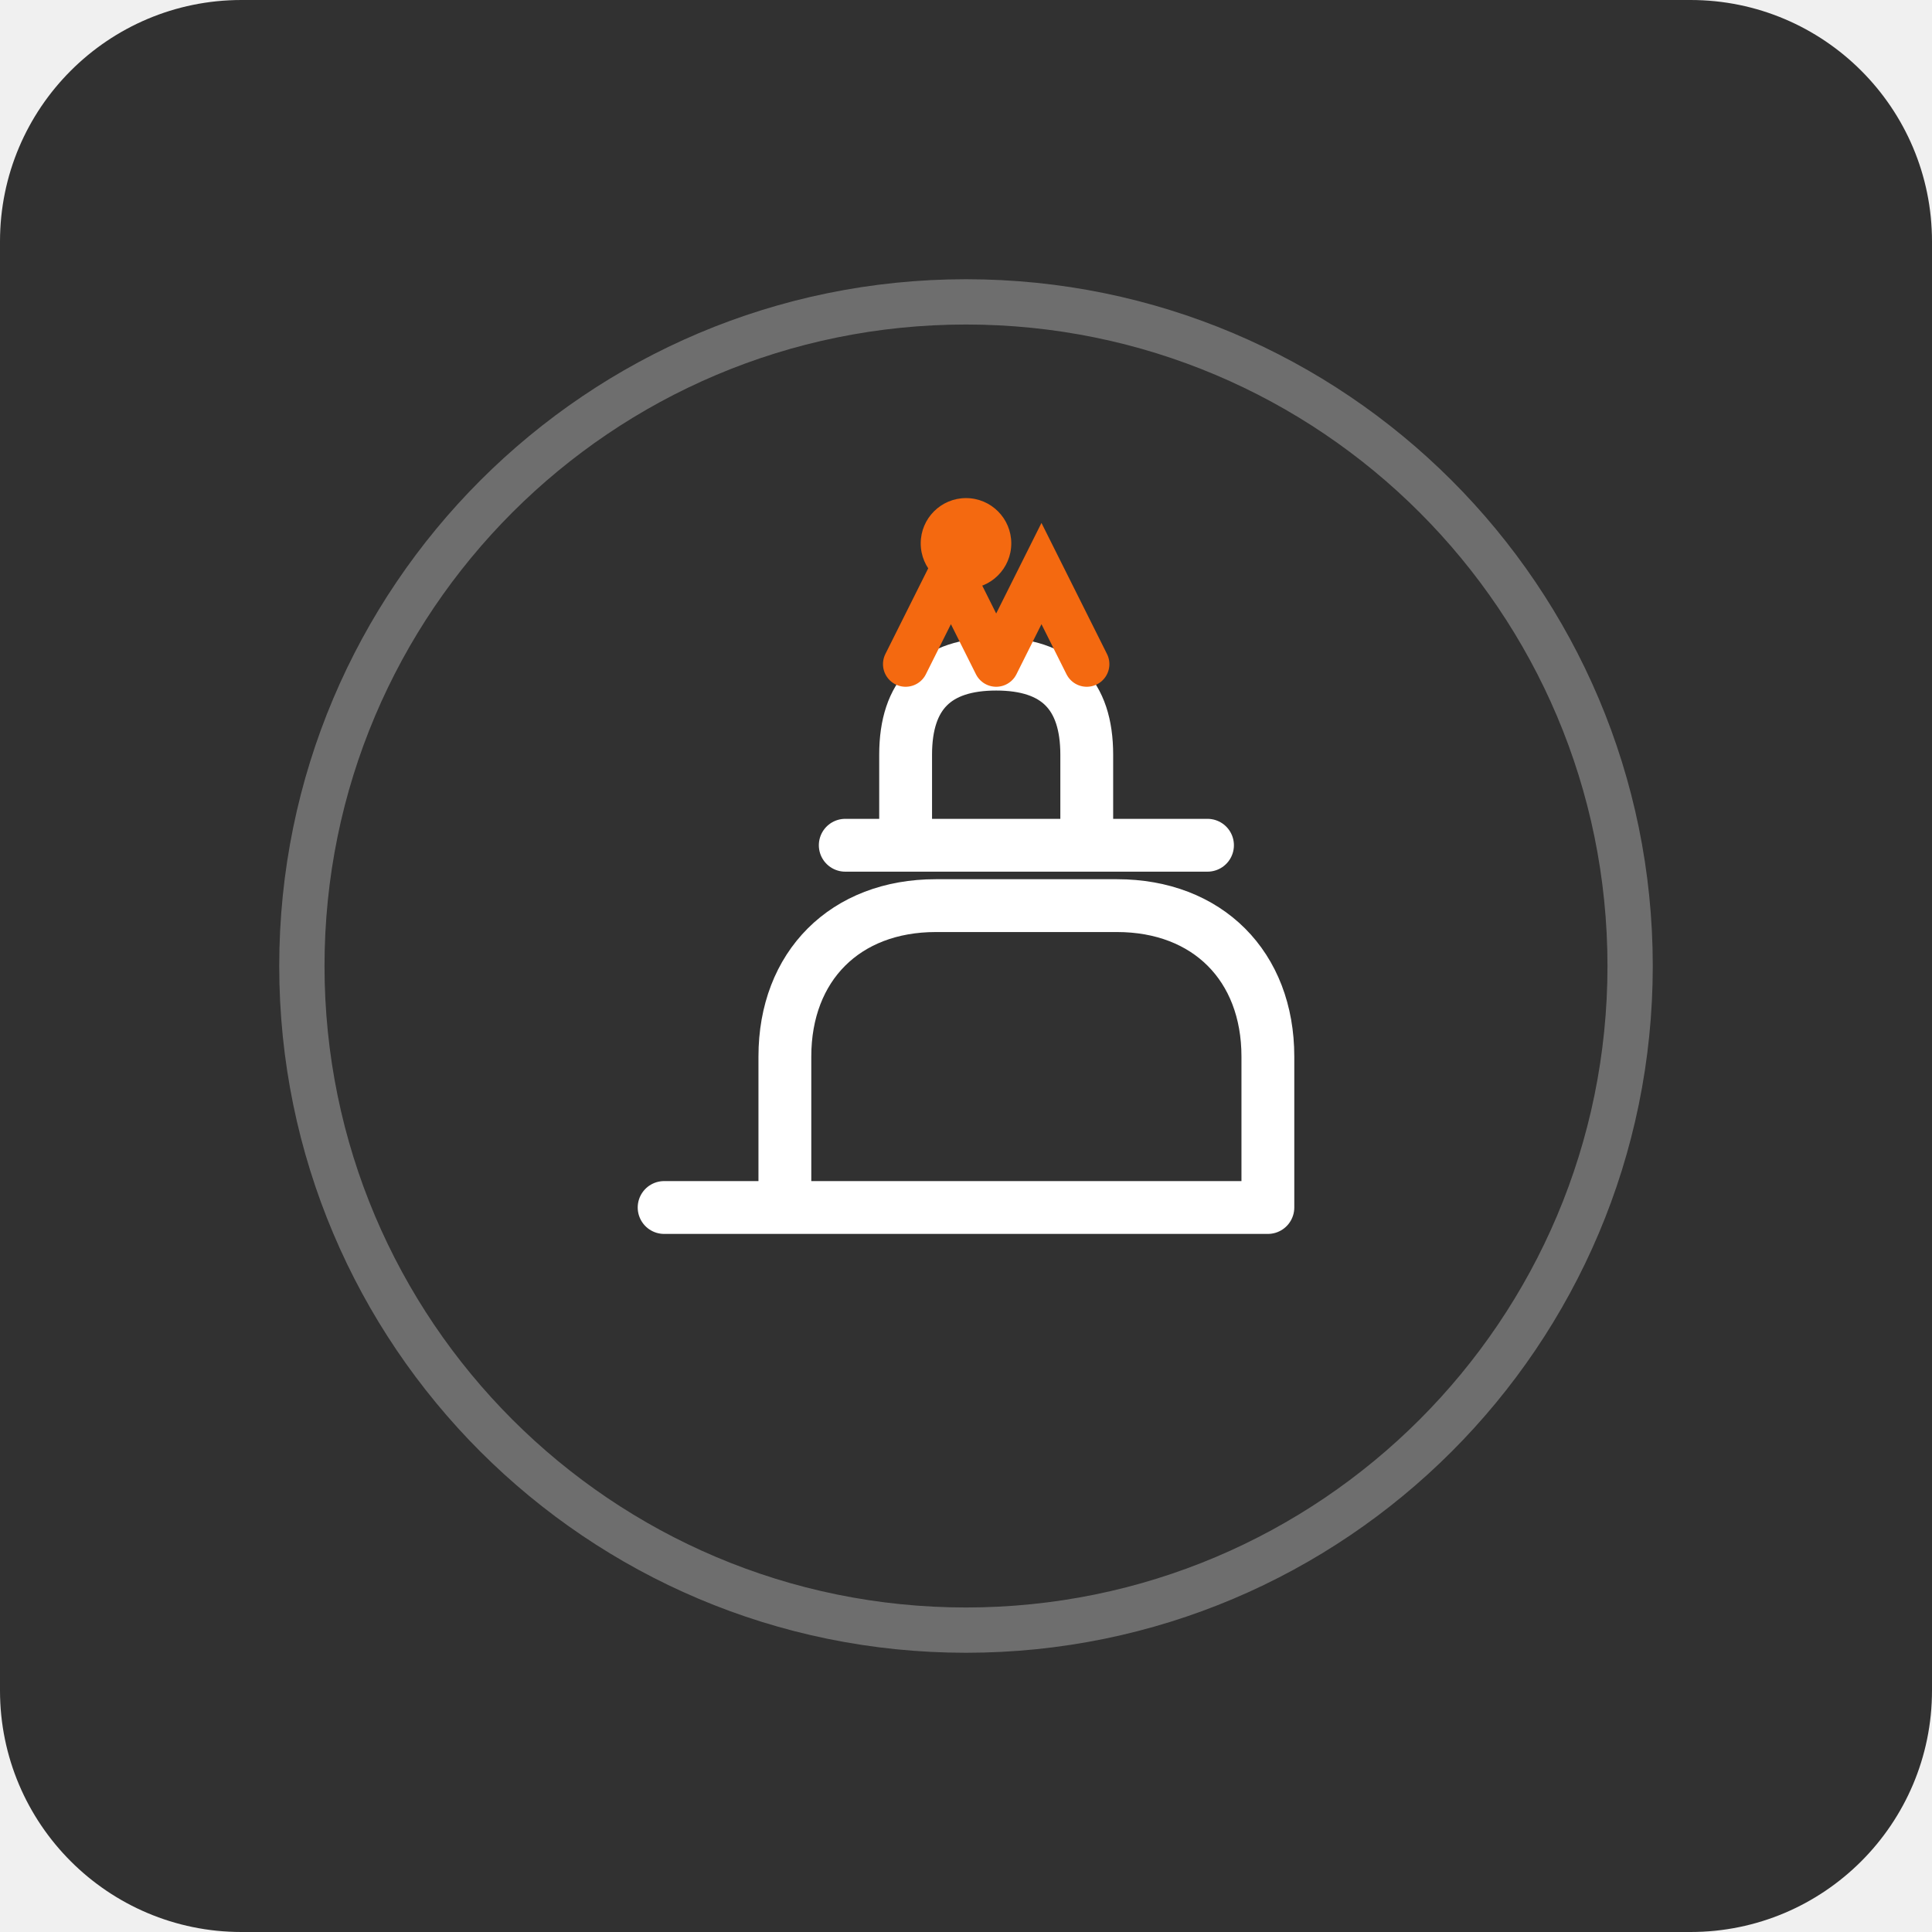
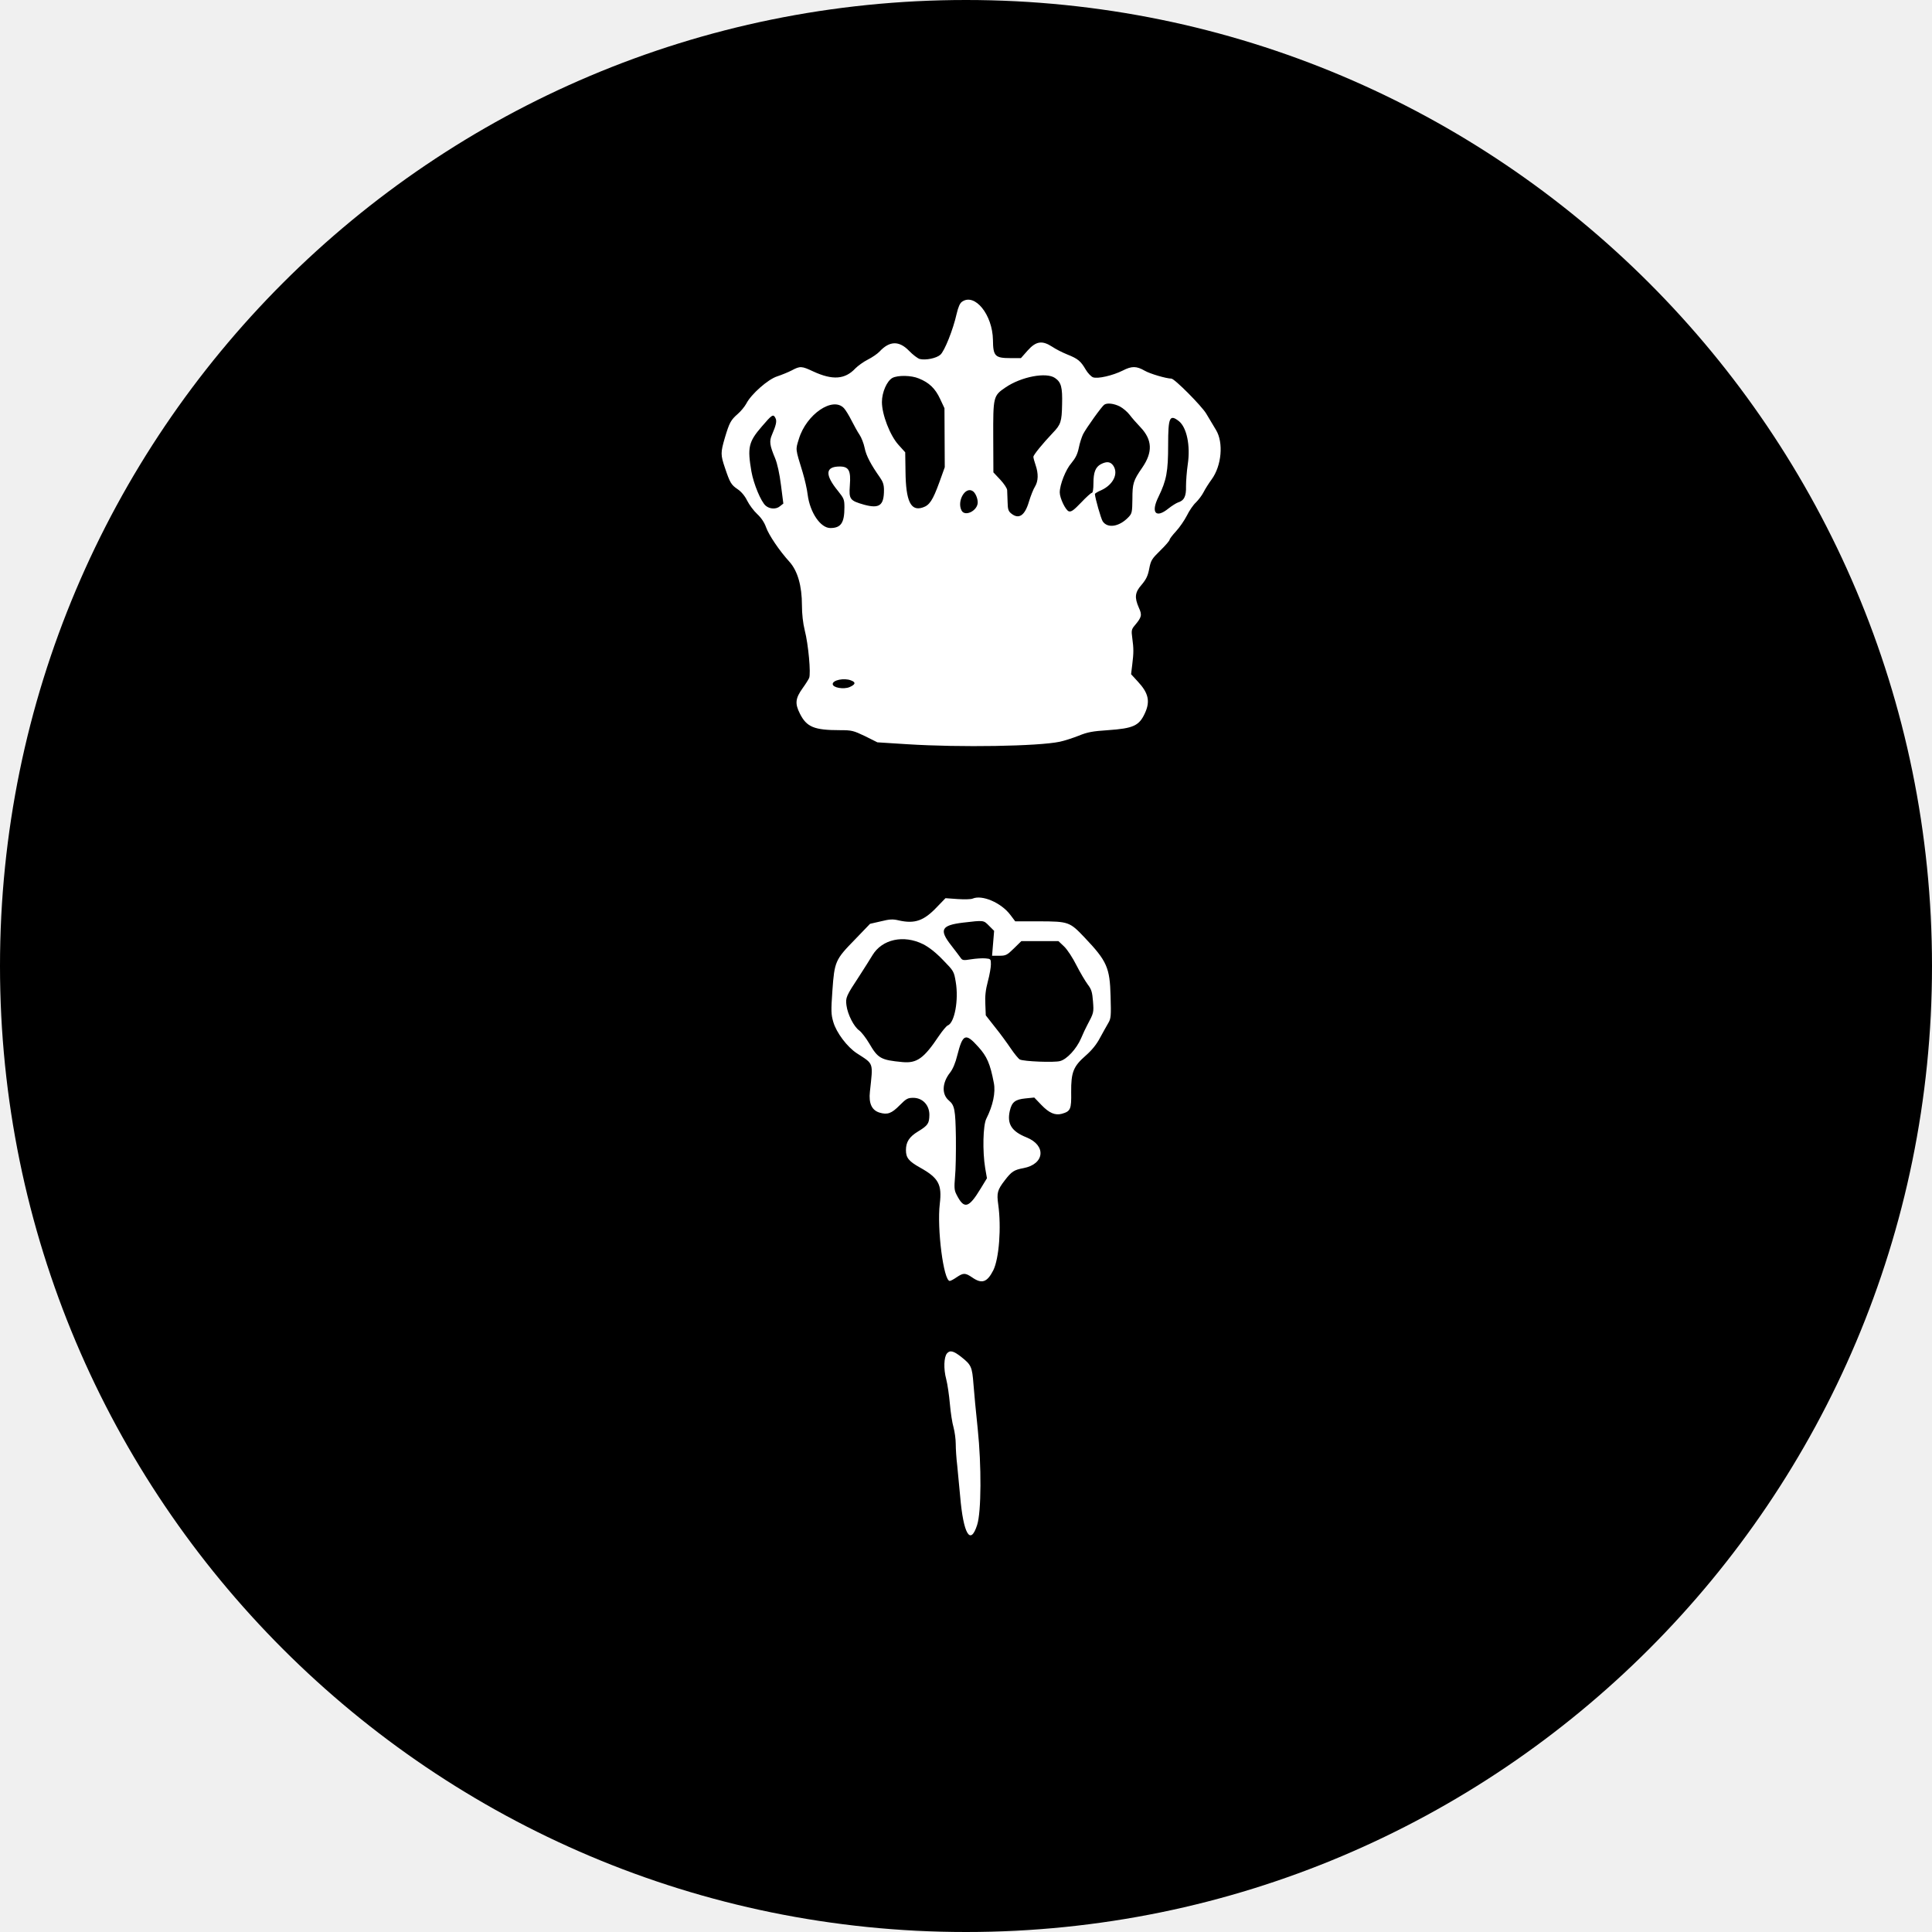
- <svg xmlns="http://www.w3.org/2000/svg" viewBox="0 0 64 64" fill="none">
-   <rect width="64" height="64" rx="8" fill="#313131" />
-   <circle cx="32" cy="32" r="22" stroke="#ffffff" stroke-width="1.5" opacity="0.3" />
-   <path d="M22 40h20M26 40v-5c0-3 2-5 5-5h6c3 0 5 2 5 5v5M28 28h12M30 28v-3c0-2 1-3 3-3h0c2 0 3 1 3 3v3" stroke="#ffffff" stroke-width="1.75" stroke-linecap="round" stroke-linejoin="round" />
-   <path d="M30 22l1.5-3 1.5 3M33 22l1.5-3 1.5 3" stroke="#f46910" stroke-width="1.5" stroke-linecap="round" />
-   <circle cx="32" cy="18" r="1.5" fill="#f46910" />
+ <svg xmlns="http://www.w3.org/2000/svg" viewBox="0 0 64 64">
+   <circle cx="32" cy="32" r="32" fill="#000000" />
+   <g transform="translate(22.9747,9) scale(0.04852321) translate(0,948) scale(0.1,-0.1)" fill="#ffffff" stroke="none">
+     <path d="M1833 9275 c-15 -10 -26 -37 -37 -83 -24 -108 -83 -255 -111 -279 -27 -24 -100 -39 -141 -29 -14 4 -47 29 -73 56 -68 70 -133 68 -201 -5 -14 -15 -50 -40 -80 -55 -30 -15 -68 -43 -85 -60 -71 -76 -156 -82 -288 -21 -79 37 -89 38 -147 7 -25 -13 -70 -31 -100 -41 -62 -20 -177 -121 -210 -186 -11 -20 -37 -52 -58 -70 -48 -42 -57 -59 -88 -162 -30 -103 -30 -117 1 -208 34 -101 42 -114 86 -144 24 -16 49 -45 65 -78 14 -28 45 -70 69 -92 27 -25 49 -58 60 -90 19 -53 90 -159 161 -237 55 -62 84 -164 84 -296 0 -59 7 -121 19 -170 25 -96 43 -297 30 -326 -5 -11 -25 -43 -44 -69 -50 -70 -54 -105 -19 -174 46 -92 98 -113 273 -113 82 0 92 -3 172 -41 l84 -42 205 -13 c361 -23 893 -14 1040 17 30 6 88 25 129 41 61 25 96 31 200 38 173 12 213 30 252 115 38 82 25 139 -49 218 l-45 49 8 66 c10 80 10 109 0 182 -7 50 -5 59 17 85 48 57 51 71 28 121 -31 71 -27 105 20 158 30 36 42 60 51 109 11 57 18 67 76 124 35 34 63 67 63 73 0 6 20 32 44 58 24 26 57 74 74 107 16 33 44 74 62 90 17 17 41 48 52 70 11 22 36 61 55 87 68 93 82 251 30 337 -17 29 -48 80 -67 112 -31 52 -216 239 -238 239 -37 1 -146 33 -182 54 -56 32 -88 33 -150 1 -68 -34 -171 -58 -203 -46 -13 5 -36 29 -50 53 -34 58 -53 74 -126 103 -35 14 -81 38 -103 53 -68 44 -110 38 -167 -26 l-46 -52 -71 0 c-106 0 -119 13 -120 124 -3 173 -124 322 -211 261z m-295 -524 c70 -28 112 -68 145 -139 l30 -64 1 -202 1 -201 -37 -103 c-45 -123 -67 -157 -114 -172 -81 -27 -115 43 -117 246 l-2 131 -46 51 c-58 64 -113 207 -113 292 0 67 34 144 72 165 37 19 128 18 180 -4z m930 3 c42 -29 51 -63 48 -180 -2 -118 -9 -138 -63 -194 -71 -75 -133 -151 -133 -164 0 -7 7 -33 15 -56 20 -58 19 -109 -4 -147 -11 -17 -29 -63 -41 -102 -28 -96 -69 -124 -121 -82 -20 16 -24 29 -25 78 -1 32 -2 68 -3 81 0 13 -22 45 -47 72 l-47 50 -1 237 c-1 280 0 286 84 343 107 73 279 106 338 64z m442 -194 c21 -11 52 -37 67 -57 15 -20 49 -59 75 -86 80 -85 84 -169 11 -275 -61 -88 -67 -108 -67 -214 -1 -89 -3 -99 -26 -123 -62 -66 -143 -80 -177 -29 -12 20 -51 155 -53 186 0 4 19 16 43 26 81 37 119 112 83 167 -19 28 -44 32 -85 11 -37 -20 -51 -55 -51 -131 0 -39 -4 -65 -11 -65 -6 0 -39 -30 -73 -66 -50 -52 -67 -65 -84 -60 -22 7 -62 90 -62 129 0 53 41 157 80 201 28 34 41 60 50 103 6 32 20 74 29 93 22 43 129 192 145 202 20 14 66 8 106 -12z m-1883 -12 c12 -13 35 -51 52 -85 17 -33 41 -77 54 -96 13 -19 29 -60 35 -90 10 -53 44 -116 104 -201 21 -30 28 -50 28 -87 0 -105 -31 -128 -135 -100 -98 28 -105 37 -98 132 8 101 -7 129 -69 129 -99 0 -103 -56 -11 -168 40 -50 43 -58 43 -111 0 -106 -24 -141 -96 -141 -67 0 -139 105 -155 228 -4 37 -20 105 -34 152 -51 166 -49 153 -26 228 51 169 232 292 308 210z m-468 -67 c11 -20 5 -48 -24 -115 -19 -44 -15 -72 22 -160 15 -37 30 -104 40 -184 l16 -125 -24 -19 c-25 -21 -69 -19 -96 4 -32 26 -83 149 -98 234 -28 164 -20 202 71 307 70 82 78 87 93 58z m2754 -21 c54 -43 80 -167 61 -295 -7 -47 -12 -115 -12 -150 2 -69 -13 -98 -56 -111 -11 -4 -40 -22 -63 -40 -87 -71 -123 -30 -69 79 55 113 66 173 66 354 0 188 10 212 73 163z m-1407 -478 c18 -11 34 -49 34 -77 0 -56 -86 -100 -110 -56 -34 64 25 167 76 133z m-832 -1292 c36 -13 32 -28 -9 -46 -41 -17 -115 -4 -115 21 0 27 78 43 124 25z M1905 5200 c-11 -5 -57 -6 -102 -3 l-83 6 -59 -61 c-89 -94 -151 -115 -259 -91 -41 10 -62 9 -123 -6 l-74 -17 -103 -107 c-134 -137 -140 -150 -154 -348 -10 -140 -9 -164 6 -215 21 -73 95 -171 161 -214 117 -76 111 -58 89 -262 -9 -80 13 -127 66 -143 54 -16 82 -6 138 51 44 44 54 50 92 50 63 0 110 -49 110 -116 -1 -59 -9 -72 -78 -114 -59 -36 -82 -71 -82 -127 0 -52 19 -76 96 -119 127 -71 151 -115 135 -248 -20 -168 26 -526 68 -526 6 0 27 11 47 25 46 31 59 31 106 -1 66 -46 102 -34 144 48 40 80 56 294 34 450 -11 78 -6 99 45 165 46 60 63 71 127 83 145 27 158 155 21 210 -102 41 -134 92 -114 181 14 60 36 78 107 85 l60 6 49 -51 c53 -55 93 -72 139 -60 60 17 66 31 64 148 -1 136 15 176 100 250 40 35 73 75 96 119 20 37 46 83 57 102 19 32 20 48 16 185 -5 194 -25 239 -177 399 -102 108 -110 110 -309 111 l-165 0 -34 45 c-63 83 -193 138 -257 110z m112 -185 l35 -35 -7 -85 -7 -85 49 0 c45 0 53 4 100 50 l51 50 126 0 127 0 39 -37 c22 -21 59 -78 84 -128 25 -49 60 -108 77 -131 26 -34 31 -53 36 -116 6 -77 5 -78 -40 -163 -9 -16 -28 -57 -42 -90 -31 -71 -96 -142 -143 -154 -38 -11 -249 -3 -275 11 -9 5 -37 39 -62 76 -25 37 -73 103 -108 146 l-62 79 -3 76 c-3 54 2 99 17 155 12 44 21 97 21 117 0 36 -1 38 -37 41 -21 2 -65 -1 -97 -6 -56 -9 -61 -8 -75 13 -9 12 -37 50 -63 83 -83 106 -66 136 81 154 145 17 140 17 178 -21z m-450 -126 c41 -21 87 -57 136 -108 73 -75 75 -77 87 -150 21 -123 -8 -280 -55 -297 -9 -4 -36 -36 -61 -73 -101 -151 -149 -186 -247 -177 -149 14 -168 25 -228 128 -22 37 -52 76 -68 88 -36 25 -79 109 -87 171 -7 53 -3 63 88 201 34 53 75 117 89 141 66 110 213 142 346 76z m377 -701 c59 -65 81 -115 106 -246 13 -65 -6 -155 -51 -244 -23 -44 -27 -223 -8 -338 l12 -69 -42 -69 c-83 -137 -114 -145 -166 -42 -15 29 -16 47 -10 120 5 47 7 168 6 270 -3 189 -9 219 -47 251 -51 42 -48 121 7 191 19 24 37 66 50 120 37 145 56 153 143 56z M1730 2095 c-21 -25 -24 -106 -5 -176 9 -35 20 -111 25 -169 5 -58 16 -130 25 -160 8 -30 15 -81 15 -114 0 -32 4 -97 10 -145 5 -47 14 -142 20 -210 22 -259 70 -341 116 -197 29 88 30 407 4 656 -12 113 -25 250 -29 305 -9 118 -15 132 -82 185 -54 43 -79 49 -99 25z" />
+   </g>
</svg>
